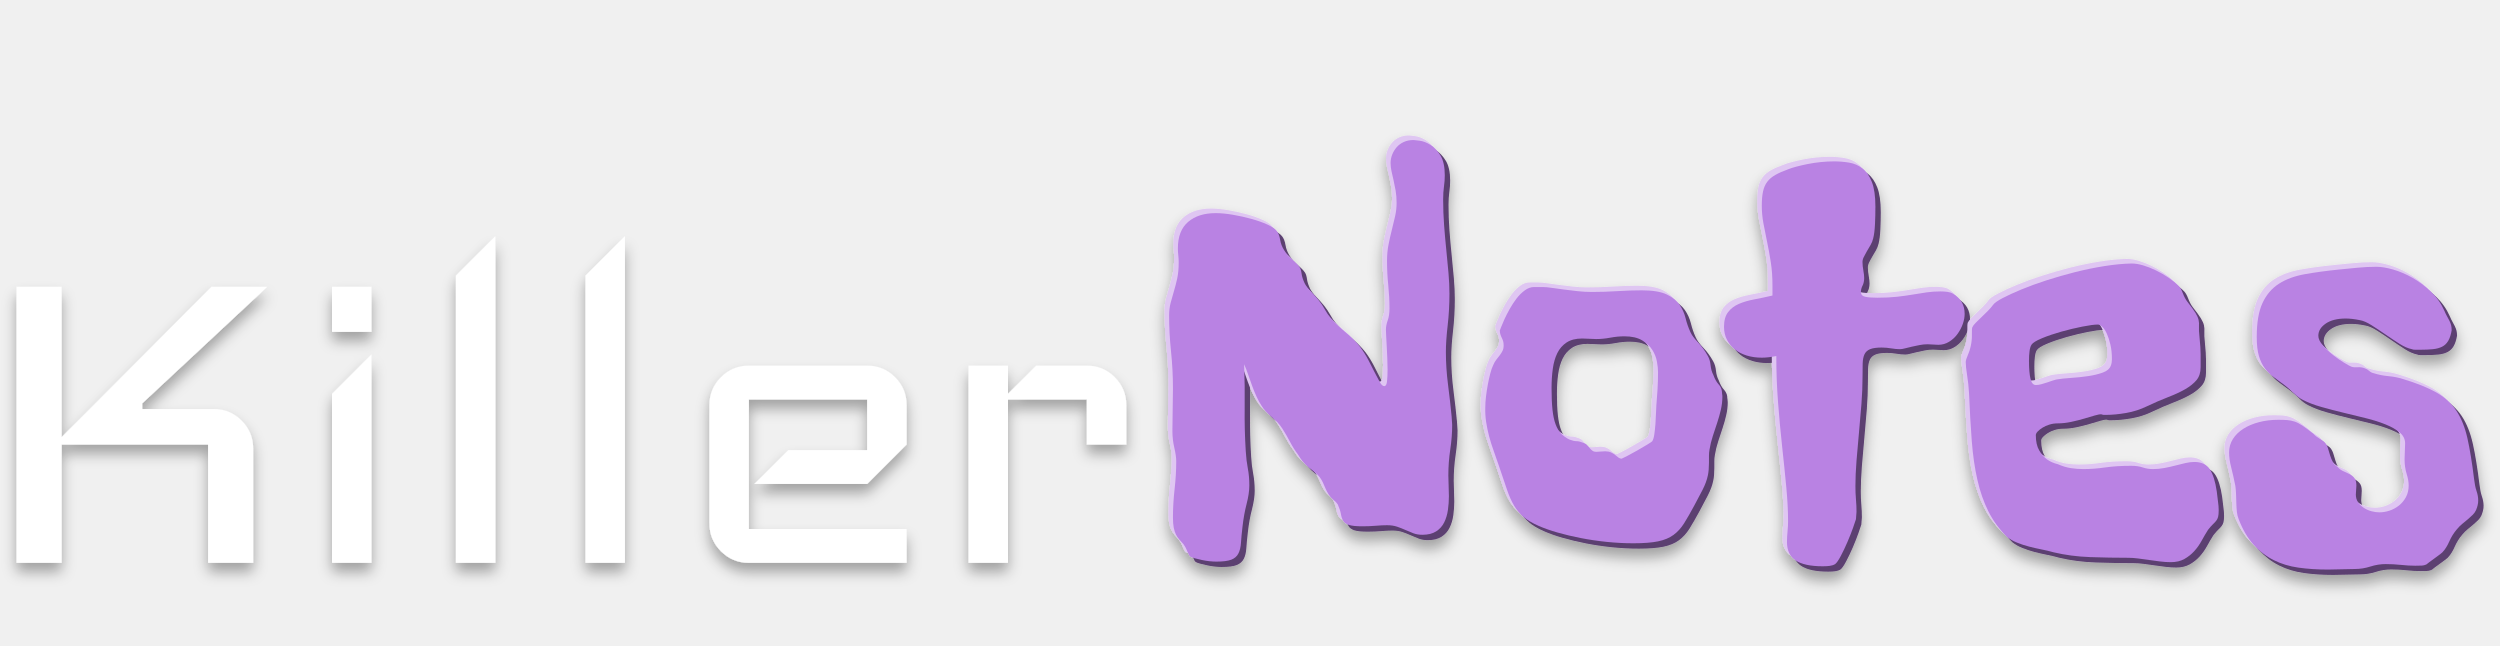
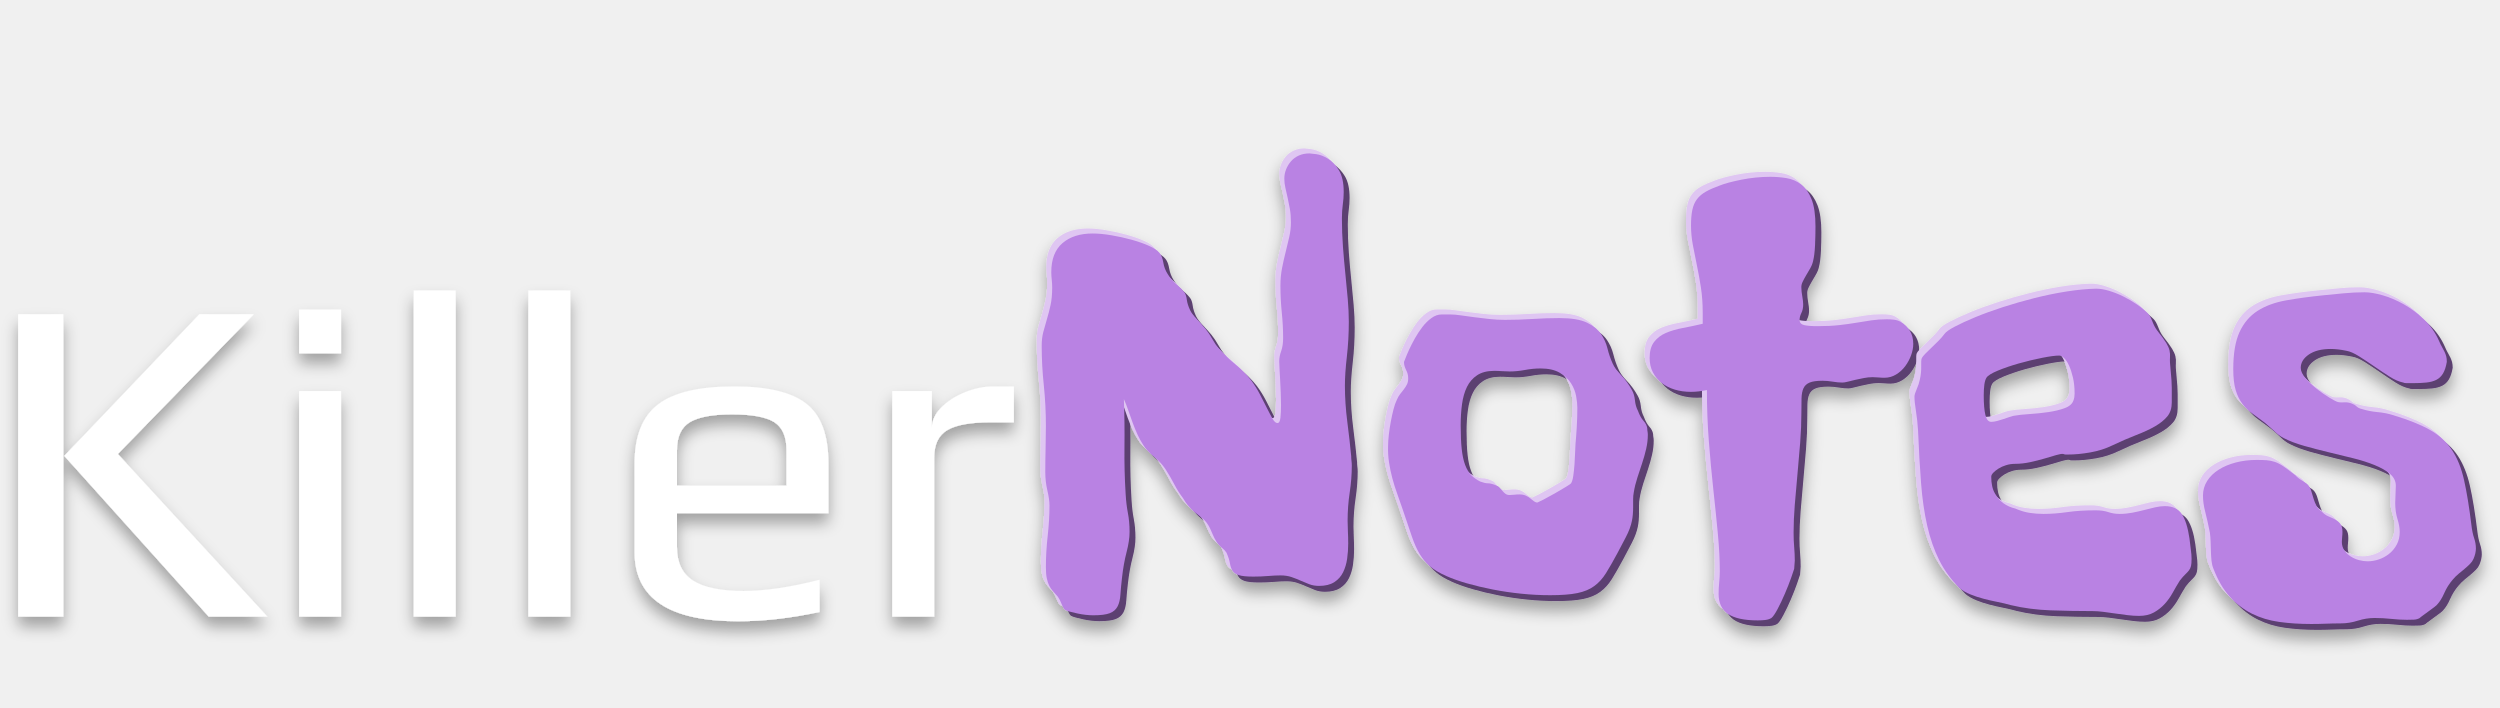
- <svg xmlns="http://www.w3.org/2000/svg" viewBox="0 0 6041 1560" role="img" aria-label="KillerNotes">
+ <svg xmlns="http://www.w3.org/2000/svg" viewBox="0 0 5514 1560" role="img" aria-label="KillerNotes">
  <defs>
    <filter id="ds" x="-12%" y="-25%" width="124%" height="150%">
      <feDropShadow dx="0" dy="-22" stdDeviation="17" flood-color="#000000" flood-opacity="0.33" />
    </filter>
  </defs>
  <g transform="translate(40,1360) scale(1,-1)" filter="url(#ds)">
-     <g fill="#ffffff" transform="scale(1.3612) translate(-90,0)">
-       <path d="M535 490 313 283V273H440Q469 273 489.5 252.5Q510 232 510 203V0H430V210H170V0H90V490H170V223L436 490Z" transform="translate(0,0)" />
-       <path d="M140 410H70V490H140ZM140 0H70V300L140 370Z" transform="translate(580,0)" />
-       <path d="M150 0H80V510L150 580Z" transform="translate(790,0)" />
-       <path d="M150 0H80V510L150 580Z" transform="translate(1020,0)" />
-       <path d="M420 0H140Q111 0 90.5 20.5Q70 41 70 70V280Q70 309 90.5 329.5Q111 350 140 350H350Q379 350 399.5 329.5Q420 309 420 280V210L350 140H150L210 200H350V290H140V60H420Z" transform="translate(1250,0)" />
-       <path d="M350 210H280V290H140V0H70V350H140V300L190 350H280Q309 350 329.5 329.5Q350 309 350 280Z" transform="translate(1710,0)" />
+     <g fill="#ffffff" transform="scale(1.0277) translate(-84,0)">
+       <path d="M84 649H181V0H84ZM183 345 473 649H590L298 349L619 0H493Z" transform="translate(0,0)" />
+       <path d="M78 659H168V565H78ZM78 484H168V0H78Z" transform="translate(609,0)" />
+       <path d="M78 700H168V0H78Z" transform="translate(855,0)" />
+       <path d="M78 700H168V0H78Z" transform="translate(1101,0)" />
+       <path d="M60 138V329Q60 417 110.5 455.5Q161 494 274 494Q381 494 428.5 457.0Q476 420 476 329V222H151V149Q151 99 186.0 77.0Q221 55 294 55Q363 55 457 79V10Q365 -10 282 -10Q60 -10 60 138ZM386 281V357Q386 401 359.5 417.5Q333 434 269 434Q207 434 179.0 417.5Q151 401 151 357V281Z" transform="translate(1347,0)" />
+       <path d="M78 484H163V405Q163 428 183.0 448.5Q203 469 234.0 481.5Q265 494 295 494H339V417H289Q225 417 196.5 400.5Q168 384 168 341V0H78Z" transform="translate(1882,0)" />
    </g>
    <g transform="translate(13,-13)">
-       <g fill="#5c4171" stroke="#5c4171" stroke-width="0" transform="translate(2736.1,13.5) scale(0.6615)">
+       <g fill="#5c4171" stroke="#5c4171" stroke-width="0" transform="translate(2208.6,13.5) scale(0.6615)">
        <path d="M1106 514Q1106 506 1107.0 498.5Q1108 491 1108 483Q1108 440 1101.0 393.5Q1094 347 1094 299Q1094 282 1095.0 262.5Q1096 243 1096 223Q1096 198 1092.5 173.0Q1089 148 1079.0 127.5Q1069 107 1049.5 94.5Q1030 82 999 82Q981 82 966.5 87.5Q952 93 937.5 99.5Q923 106 907.0 111.5Q891 117 870 117Q853 117 829.0 115.0Q805 113 780 113Q746 113 731.0 118.0Q716 123 710.0 133.0Q704 143 701.5 158.0Q699 173 690 193Q685 201 675.0 209.0Q665 217 657 229Q649 242 644.5 253.0Q640 264 635.5 273.5Q631 283 624.5 292.0Q618 301 606 311Q594 320 586.5 326.0Q579 332 573.0 338.0Q567 344 560.5 352.0Q554 360 545 375Q529 396 516.0 421.0Q503 446 487 471Q470 496 447.0 514.5Q424 533 412 553Q402 568 393.5 586.5Q385 605 377.5 625.5Q370 646 363.0 666.5Q356 687 348 705Q351 626 350.0 546.0Q349 466 354 387Q356 353 361.5 324.5Q367 296 367 262Q367 233 357.0 194.5Q347 156 342 111Q338 77 336.5 53.0Q335 29 327.0 13.5Q319 -2 301.0 -9.0Q283 -16 246 -16Q235 -16 221.0 -14.5Q207 -13 193.5 -10.0Q180 -7 168.5 -4.0Q157 -1 152 2Q147 5 141.0 20.5Q135 36 127 47Q118 57 111.0 65.0Q104 73 99.0 83.0Q94 93 91.0 107.5Q88 122 88 145Q88 195 94.0 248.5Q100 302 100 350Q100 370 93.0 400.0Q86 430 86 461Q86 501 87.0 539.5Q88 578 88 616Q88 685 81.0 751.5Q74 818 74 883Q74 908 79.5 929.0Q85 950 91.5 971.5Q98 993 103.5 1018.0Q109 1043 109 1077Q109 1090 107.5 1103.0Q106 1116 106 1128Q106 1193 143.5 1225.0Q181 1257 244 1257Q272 1257 307.0 1251.0Q342 1245 374.5 1236.0Q407 1227 432.5 1215.5Q458 1204 467 1192Q476 1181 479.5 1160.0Q483 1139 494 1122Q506 1102 524.5 1086.5Q543 1071 551 1059Q556 1051 558.0 1035.5Q560 1020 569 1001Q576 987 591.5 971.0Q607 955 621 938Q633 923 643.0 905.0Q653 887 664 874Q691 844 720.5 820.0Q750 796 772 768Q789 745 802.0 720.0Q815 695 825.5 674.0Q836 653 844.0 639.0Q852 625 860 625Q868 625 870.0 642.5Q872 660 872 686Q872 705 871.0 727.0Q870 749 869.0 769.5Q868 790 867.0 806.5Q866 823 866 831Q866 847 872.5 865.0Q879 883 879 909Q879 950 874.5 994.0Q870 1038 870 1083Q870 1114 875.5 1142.0Q881 1170 887.5 1195.5Q894 1221 899.5 1245.5Q905 1270 905 1294Q905 1319 901.5 1339.0Q898 1359 894.0 1376.5Q890 1394 886.5 1409.5Q883 1425 883 1440Q883 1456 889.0 1471.0Q895 1486 905.5 1498.0Q916 1510 931.5 1517.0Q947 1524 967 1524Q971 1524 989.5 1521.5Q1008 1519 1028.5 1506.5Q1049 1494 1065.0 1468.0Q1081 1442 1081 1395Q1081 1375 1078.0 1354.0Q1075 1333 1075 1307Q1075 1259 1078.5 1212.5Q1082 1166 1086.5 1122.5Q1091 1079 1094.5 1038.5Q1098 998 1098 963Q1098 903 1091.5 846.5Q1085 790 1085 750Q1085 691 1093.0 629.0Q1101 567 1106 514Z" transform="translate(0,0)" />
        <path d="M903 608Q903 602 904.0 597.0Q905 592 905 586Q905 563 899.5 539.0Q894 515 886.0 491.0Q878 467 870.0 442.5Q862 418 858 393Q856 383 856.0 370.5Q856 358 856.0 345.0Q856 332 855.0 320.0Q854 308 852 299Q847 274 832.0 245.0Q817 216 803 190Q782 151 765.5 124.5Q749 98 726.5 81.5Q704 65 670.0 58.0Q636 51 580 51Q532 51 483.0 56.0Q434 61 388.0 70.0Q342 79 302.0 90.5Q262 102 233 115Q199 130 179.0 147.0Q159 164 144.5 188.0Q130 212 118.0 247.5Q106 283 88 336Q79 363 69.5 389.0Q60 415 53.0 441.5Q46 468 42.0 494.5Q38 521 39 549Q39 565 41.5 586.5Q44 608 48.0 629.5Q52 651 57.0 670.5Q62 690 68 702Q73 714 79.5 722.0Q86 730 92.0 738.0Q98 746 102.0 754.0Q106 762 106 774Q106 783 104.0 789.5Q102 796 99.0 802.0Q96 808 94.0 814.5Q92 821 92 829Q92 828 96.5 840.0Q101 852 109.0 869.5Q117 887 128.5 907.5Q140 928 153.5 945.5Q167 963 183.5 975.0Q200 987 217 987H240H248Q262 987 282.0 984.0Q302 981 325.5 978.0Q349 975 375.5 972.0Q402 969 428 969Q474 969 521.0 972.0Q568 975 610 975Q670 975 701.5 960.0Q733 945 748.5 922.5Q764 900 770.5 873.5Q777 847 788 823Q796 805 816.0 784.5Q836 764 852 735Q860 721 862.0 701.0Q864 681 872 666Q880 644 890.5 632.5Q901 621 903 608ZM664 557Q666 577 668.0 610.5Q670 644 670 676Q670 692 666.0 714.5Q662 737 649.0 757.5Q636 778 611.5 792.5Q587 807 547 807Q522 807 495.5 802.0Q469 797 444 797Q432 797 419.0 798.0Q406 799 393 799Q358 799 336.0 784.5Q314 770 302.0 745.5Q290 721 285.5 688.0Q281 655 281 618Q281 570 284.5 538.0Q288 506 296.0 485.0Q304 464 316.0 451.5Q328 439 346 430Q362 424 372.0 424.0Q382 424 397 418Q406 415 411.0 409.5Q416 404 420.5 398.5Q425 393 430.5 389.0Q436 385 444 385Q451 385 459.5 386.0Q468 387 477 387Q489 387 498.0 383.0Q507 379 513.5 373.5Q520 368 525.5 364.0Q531 360 537 360Q540 361 557.5 370.0Q575 379 595.0 390.5Q615 402 631.5 412.0Q648 422 649 424Q654 432 656.5 449.5Q659 467 660.5 487.0Q662 507 662.5 526.0Q663 545 664 557Z" transform="translate(1190,0)" />
        <path d="M811 963Q854 938 854 889Q854 871 847.0 851.5Q840 832 827.5 815.0Q815 798 797.0 787.0Q779 776 758 776Q748 776 738.0 777.0Q728 778 719 778Q704 778 689.0 775.0Q674 772 660.5 769.0Q647 766 636.0 763.0Q625 760 618 760Q603 760 585.5 763.0Q568 766 551 766Q523 766 508.5 760.0Q494 754 488.0 741.0Q482 728 481.5 707.5Q481 687 481 659Q481 612 477.0 560.0Q473 508 468.0 455.5Q463 403 459.0 352.5Q455 302 455 260Q455 234 457.0 211.0Q459 188 459 166Q459 160 458.0 152.5Q457 145 457 139Q455 132 446.5 108.0Q438 84 426.0 56.0Q414 28 401.5 4.5Q389 -19 381 -25Q373 -30 361.5 -31.5Q350 -33 336 -33Q268 -33 236.5 -11.5Q205 10 205 55Q205 74 207.0 94.0Q209 114 209 131Q209 187 202.5 256.0Q196 325 187.5 402.5Q179 480 172.5 564.0Q166 648 166 735Q137 729 113 729Q84 729 59.0 736.5Q34 744 15.5 758.5Q-3 773 -14.0 794.0Q-25 815 -25 842Q-25 876 -10.0 895.5Q5 915 29.5 925.5Q54 936 86.0 942.0Q118 948 152 956V993Q152 1038 146.0 1077.0Q140 1116 132.5 1151.5Q125 1187 119.0 1219.5Q113 1252 113 1284Q113 1315 117.5 1336.0Q122 1357 133.0 1371.5Q144 1386 162.5 1396.5Q181 1407 209 1417Q221 1422 240.0 1427.0Q259 1432 281.5 1436.5Q304 1441 328.5 1443.5Q353 1446 377 1446Q405 1446 432.0 1441.5Q459 1437 480.5 1420.5Q502 1404 515.0 1371.0Q528 1338 528 1280Q528 1249 526.5 1217.0Q525 1185 520 1165Q517 1152 510.0 1140.0Q503 1128 496.5 1117.0Q490 1106 485.0 1095.5Q480 1085 481 1075Q481 1064 484.0 1047.5Q487 1031 487 1020Q487 1004 481.0 992.0Q475 980 475 969Q475 955 490.5 951.5Q506 948 535 948Q576 948 607.0 951.5Q638 955 664.5 959.5Q691 964 715.0 967.5Q739 971 766 971Q778 971 790.0 969.5Q802 968 811 963Z" transform="translate(2126,0)" />
        <path d="M956 240Q958 220 960.5 203.0Q963 186 963 172Q963 156 961.0 148.0Q959 140 954.5 134.0Q950 128 942.5 121.0Q935 114 924 100Q912 81 900.5 60.0Q889 39 873.5 22.0Q858 5 837.5 -6.5Q817 -18 788 -18Q770 -18 749.5 -15.5Q729 -13 708.5 -10.0Q688 -7 668.5 -4.5Q649 -2 633 -2Q564 -2 493.5 0.5Q423 3 360 18Q339 24 316.0 28.5Q293 33 270.0 39.0Q247 45 226.0 53.5Q205 62 190 74Q147 117 121.5 168.0Q96 219 81.5 283.0Q67 347 61.0 425.0Q55 503 51 600Q49 634 44.0 665.0Q39 696 39 713Q39 721 46.5 738.0Q54 755 57 770Q62 792 61.5 813.5Q61 835 63 840Q66 847 75.5 856.5Q85 866 96.5 877.0Q108 888 119.5 899.5Q131 911 139 922Q146 932 173.5 946.5Q201 961 242.0 978.0Q283 995 334.0 1011.5Q385 1028 438.5 1041.5Q492 1055 545.5 1063.5Q599 1072 645 1073Q664 1073 687.5 1066.0Q711 1059 734.5 1047.5Q758 1036 780.0 1021.0Q802 1006 817 991Q825 983 832.0 964.5Q839 946 848 934Q870 906 878.5 892.0Q887 878 889.5 867.0Q892 856 891.0 843.0Q890 830 893 803Q895 782 896.0 768.0Q897 754 897.0 742.0Q897 730 897.0 719.0Q897 708 897 694Q897 665 882.0 647.0Q867 629 841.0 614.0Q815 599 778.5 585.0Q742 571 700 551Q665 534 625.0 527.0Q585 520 551 520Q546 520 543.0 520.0Q540 520 535 522Q528 523 511.0 518.0Q494 513 472.0 506.5Q450 500 424.5 494.5Q399 489 375 489Q359 489 344.5 484.5Q330 480 319.0 473.0Q308 466 301.5 459.0Q295 452 295 446Q295 411 307.5 390.0Q320 369 335 358Q353 345 375 340Q400 329 423.0 325.5Q446 322 469 322Q507 322 548.5 328.0Q590 334 643 334Q668 334 685.5 328.0Q703 322 723 322Q744 322 765.0 326.0Q786 330 805.0 335.0Q824 340 841.5 344.0Q859 348 874 348Q913 348 930.5 321.5Q948 295 956 240ZM569 700Q571 705 572.0 711.0Q573 717 573 723Q573 753 567.5 776.5Q562 800 554.5 816.5Q547 833 538.0 841.5Q529 850 522 850Q503 850 465.0 842.5Q427 835 388.0 824.0Q349 813 317.5 800.0Q286 787 279 776Q274 768 272.0 752.5Q270 737 270 717Q270 675 275.5 652.0Q281 629 295 629Q304 629 315.0 632.0Q326 635 336.5 638.5Q347 642 355.5 645.0Q364 648 369 649Q391 653 423.0 655.0Q455 657 485.5 661.5Q516 666 539.5 674.5Q563 683 569 700Z" transform="translate(2945,0)" />
        <path d="M918 172Q914 163 906.0 155.0Q898 147 888.5 139.0Q879 131 868.5 122.5Q858 114 848 102Q831 82 820.5 58.0Q810 34 797 20Q797 19 787.5 11.5Q778 4 766.5 -4.0Q755 -12 746.0 -19.0Q737 -26 739 -25Q730 -30 719.5 -30.5Q709 -31 696 -31Q672 -31 644.0 -28.0Q616 -25 588 -25Q560 -25 532.0 -34.0Q504 -43 475 -43Q450 -43 426.0 -44.0Q402 -45 377 -45Q319 -45 269.5 -38.0Q220 -31 179.0 -10.5Q138 10 105.5 46.0Q73 82 51 139Q46 151 44.5 165.5Q43 180 42.5 196.0Q42 212 41.5 228.5Q41 245 39 260Q31 300 23.5 329.0Q16 358 16 383Q16 410 30.0 432.0Q44 454 68.5 469.5Q93 485 125.5 493.5Q158 502 195 502Q215 502 228.5 501.0Q242 500 255.5 495.5Q269 491 284.5 480.5Q300 470 324 451Q333 441 347.5 432.5Q362 424 367 418Q374 409 377.5 397.0Q381 385 385.0 372.0Q389 359 395.0 348.0Q401 337 412 330Q422 319 434.0 314.0Q446 309 456.5 303.5Q467 298 474.0 289.0Q481 280 481 262Q481 253 480.0 245.0Q479 237 479 229Q479 213 487.0 201.0Q495 189 508.0 180.5Q521 172 536.0 168.0Q551 164 565 164Q583 164 601.5 170.0Q620 176 636.0 188.5Q652 201 662.0 219.5Q672 238 672 262Q672 281 664.5 305.0Q657 329 657 358Q657 372 658.0 387.5Q659 403 659 416Q659 439 639.5 455.5Q620 472 588.0 485.0Q556 498 515.5 508.0Q475 518 433.5 528.0Q392 538 353.0 549.0Q314 560 285 575Q269 583 253.5 598.5Q238 614 221 627Q200 643 181.0 656.5Q162 670 147.5 689.0Q133 708 125.0 735.0Q117 762 117 805Q117 883 138.0 928.5Q159 974 198.0 999.0Q237 1024 293.0 1034.0Q349 1044 418 1051Q449 1054 484.5 1057.5Q520 1061 555 1061Q580 1061 615.0 1051.0Q650 1041 685.5 1021.0Q721 1001 753.0 970.5Q785 940 803 899Q808 887 813.0 878.5Q818 870 821.5 862.5Q825 855 827.0 847.5Q829 840 829 829Q825 805 816.5 790.5Q808 776 794.0 769.0Q780 762 760.5 760.0Q741 758 715 758Q704 758 695.5 758.0Q687 758 684 760Q663 764 638.0 780.0Q613 796 587.0 814.0Q561 832 536.5 847.5Q512 863 494 866Q465 872 442 872Q396 872 369.0 853.5Q342 835 342 809Q342 793 358.5 774.0Q375 755 396.0 738.5Q417 722 437.0 710.0Q457 698 463 696Q471 693 485.5 694.0Q500 695 512 690Q521 687 528.0 680.5Q535 674 545 672Q570 664 598.0 661.5Q626 659 651 651Q727 628 773.0 602.0Q819 576 846.0 535.5Q873 495 886.5 435.0Q900 375 911 285Q914 259 920.0 241.5Q926 224 926 207Q926 191 918 172Z" transform="translate(3930,0)" />
      </g>
    </g>
    <g transform="translate(-11,11)">
-       <g fill="#dfc6f2" stroke="#dfc6f2" stroke-width="0" transform="translate(2736.1,13.5) scale(0.6615)">
+       <g fill="#dfc6f2" stroke="#dfc6f2" stroke-width="0" transform="translate(2208.6,13.5) scale(0.6615)">
        <path d="M1106 514Q1106 506 1107.0 498.5Q1108 491 1108 483Q1108 440 1101.0 393.5Q1094 347 1094 299Q1094 282 1095.0 262.5Q1096 243 1096 223Q1096 198 1092.5 173.0Q1089 148 1079.0 127.5Q1069 107 1049.5 94.5Q1030 82 999 82Q981 82 966.5 87.5Q952 93 937.5 99.5Q923 106 907.0 111.5Q891 117 870 117Q853 117 829.0 115.0Q805 113 780 113Q746 113 731.0 118.0Q716 123 710.0 133.0Q704 143 701.5 158.0Q699 173 690 193Q685 201 675.0 209.0Q665 217 657 229Q649 242 644.5 253.0Q640 264 635.5 273.5Q631 283 624.5 292.0Q618 301 606 311Q594 320 586.5 326.0Q579 332 573.0 338.0Q567 344 560.5 352.0Q554 360 545 375Q529 396 516.0 421.0Q503 446 487 471Q470 496 447.0 514.5Q424 533 412 553Q402 568 393.5 586.5Q385 605 377.5 625.5Q370 646 363.0 666.5Q356 687 348 705Q351 626 350.0 546.0Q349 466 354 387Q356 353 361.5 324.5Q367 296 367 262Q367 233 357.0 194.5Q347 156 342 111Q338 77 336.5 53.0Q335 29 327.0 13.5Q319 -2 301.0 -9.0Q283 -16 246 -16Q235 -16 221.0 -14.5Q207 -13 193.5 -10.0Q180 -7 168.5 -4.0Q157 -1 152 2Q147 5 141.0 20.5Q135 36 127 47Q118 57 111.0 65.0Q104 73 99.0 83.0Q94 93 91.0 107.5Q88 122 88 145Q88 195 94.0 248.5Q100 302 100 350Q100 370 93.0 400.0Q86 430 86 461Q86 501 87.0 539.5Q88 578 88 616Q88 685 81.0 751.5Q74 818 74 883Q74 908 79.5 929.0Q85 950 91.5 971.5Q98 993 103.5 1018.0Q109 1043 109 1077Q109 1090 107.5 1103.0Q106 1116 106 1128Q106 1193 143.5 1225.0Q181 1257 244 1257Q272 1257 307.0 1251.0Q342 1245 374.5 1236.0Q407 1227 432.5 1215.5Q458 1204 467 1192Q476 1181 479.5 1160.0Q483 1139 494 1122Q506 1102 524.5 1086.5Q543 1071 551 1059Q556 1051 558.0 1035.5Q560 1020 569 1001Q576 987 591.5 971.0Q607 955 621 938Q633 923 643.0 905.0Q653 887 664 874Q691 844 720.5 820.0Q750 796 772 768Q789 745 802.0 720.0Q815 695 825.5 674.0Q836 653 844.0 639.0Q852 625 860 625Q868 625 870.0 642.5Q872 660 872 686Q872 705 871.0 727.0Q870 749 869.0 769.5Q868 790 867.0 806.5Q866 823 866 831Q866 847 872.5 865.0Q879 883 879 909Q879 950 874.5 994.0Q870 1038 870 1083Q870 1114 875.5 1142.0Q881 1170 887.5 1195.5Q894 1221 899.5 1245.5Q905 1270 905 1294Q905 1319 901.5 1339.0Q898 1359 894.0 1376.5Q890 1394 886.5 1409.5Q883 1425 883 1440Q883 1456 889.0 1471.0Q895 1486 905.5 1498.0Q916 1510 931.5 1517.0Q947 1524 967 1524Q971 1524 989.5 1521.5Q1008 1519 1028.5 1506.5Q1049 1494 1065.0 1468.0Q1081 1442 1081 1395Q1081 1375 1078.0 1354.0Q1075 1333 1075 1307Q1075 1259 1078.5 1212.5Q1082 1166 1086.5 1122.5Q1091 1079 1094.5 1038.5Q1098 998 1098 963Q1098 903 1091.5 846.5Q1085 790 1085 750Q1085 691 1093.0 629.0Q1101 567 1106 514Z" transform="translate(0,0)" />
        <path d="M903 608Q903 602 904.0 597.0Q905 592 905 586Q905 563 899.5 539.0Q894 515 886.0 491.0Q878 467 870.0 442.5Q862 418 858 393Q856 383 856.0 370.5Q856 358 856.0 345.0Q856 332 855.0 320.0Q854 308 852 299Q847 274 832.0 245.0Q817 216 803 190Q782 151 765.5 124.5Q749 98 726.5 81.5Q704 65 670.0 58.0Q636 51 580 51Q532 51 483.0 56.0Q434 61 388.0 70.0Q342 79 302.0 90.5Q262 102 233 115Q199 130 179.0 147.0Q159 164 144.5 188.0Q130 212 118.0 247.5Q106 283 88 336Q79 363 69.5 389.0Q60 415 53.0 441.5Q46 468 42.0 494.5Q38 521 39 549Q39 565 41.5 586.5Q44 608 48.0 629.5Q52 651 57.0 670.5Q62 690 68 702Q73 714 79.5 722.0Q86 730 92.0 738.0Q98 746 102.0 754.0Q106 762 106 774Q106 783 104.0 789.5Q102 796 99.0 802.0Q96 808 94.0 814.5Q92 821 92 829Q92 828 96.5 840.0Q101 852 109.0 869.5Q117 887 128.5 907.5Q140 928 153.5 945.5Q167 963 183.5 975.0Q200 987 217 987H240H248Q262 987 282.0 984.0Q302 981 325.5 978.0Q349 975 375.5 972.0Q402 969 428 969Q474 969 521.0 972.0Q568 975 610 975Q670 975 701.5 960.0Q733 945 748.5 922.5Q764 900 770.5 873.5Q777 847 788 823Q796 805 816.0 784.5Q836 764 852 735Q860 721 862.0 701.0Q864 681 872 666Q880 644 890.5 632.5Q901 621 903 608ZM664 557Q666 577 668.0 610.5Q670 644 670 676Q670 692 666.0 714.5Q662 737 649.0 757.5Q636 778 611.5 792.5Q587 807 547 807Q522 807 495.5 802.0Q469 797 444 797Q432 797 419.0 798.0Q406 799 393 799Q358 799 336.0 784.5Q314 770 302.0 745.5Q290 721 285.5 688.0Q281 655 281 618Q281 570 284.5 538.0Q288 506 296.0 485.0Q304 464 316.0 451.5Q328 439 346 430Q362 424 372.0 424.0Q382 424 397 418Q406 415 411.0 409.5Q416 404 420.5 398.5Q425 393 430.5 389.0Q436 385 444 385Q451 385 459.5 386.0Q468 387 477 387Q489 387 498.0 383.0Q507 379 513.5 373.5Q520 368 525.5 364.0Q531 360 537 360Q540 361 557.5 370.0Q575 379 595.0 390.5Q615 402 631.5 412.0Q648 422 649 424Q654 432 656.5 449.5Q659 467 660.5 487.0Q662 507 662.5 526.0Q663 545 664 557Z" transform="translate(1190,0)" />
        <path d="M811 963Q854 938 854 889Q854 871 847.0 851.5Q840 832 827.5 815.0Q815 798 797.0 787.0Q779 776 758 776Q748 776 738.0 777.0Q728 778 719 778Q704 778 689.0 775.0Q674 772 660.5 769.0Q647 766 636.0 763.0Q625 760 618 760Q603 760 585.5 763.0Q568 766 551 766Q523 766 508.5 760.0Q494 754 488.0 741.0Q482 728 481.5 707.5Q481 687 481 659Q481 612 477.0 560.0Q473 508 468.0 455.5Q463 403 459.0 352.5Q455 302 455 260Q455 234 457.0 211.0Q459 188 459 166Q459 160 458.0 152.5Q457 145 457 139Q455 132 446.5 108.0Q438 84 426.0 56.0Q414 28 401.5 4.5Q389 -19 381 -25Q373 -30 361.5 -31.5Q350 -33 336 -33Q268 -33 236.5 -11.5Q205 10 205 55Q205 74 207.0 94.0Q209 114 209 131Q209 187 202.5 256.0Q196 325 187.5 402.5Q179 480 172.5 564.0Q166 648 166 735Q137 729 113 729Q84 729 59.0 736.5Q34 744 15.5 758.5Q-3 773 -14.0 794.0Q-25 815 -25 842Q-25 876 -10.0 895.5Q5 915 29.5 925.5Q54 936 86.0 942.0Q118 948 152 956V993Q152 1038 146.0 1077.0Q140 1116 132.5 1151.5Q125 1187 119.0 1219.5Q113 1252 113 1284Q113 1315 117.5 1336.0Q122 1357 133.0 1371.5Q144 1386 162.5 1396.5Q181 1407 209 1417Q221 1422 240.0 1427.0Q259 1432 281.5 1436.5Q304 1441 328.5 1443.5Q353 1446 377 1446Q405 1446 432.0 1441.5Q459 1437 480.5 1420.5Q502 1404 515.0 1371.0Q528 1338 528 1280Q528 1249 526.5 1217.0Q525 1185 520 1165Q517 1152 510.0 1140.0Q503 1128 496.5 1117.0Q490 1106 485.0 1095.5Q480 1085 481 1075Q481 1064 484.0 1047.5Q487 1031 487 1020Q487 1004 481.0 992.0Q475 980 475 969Q475 955 490.5 951.5Q506 948 535 948Q576 948 607.0 951.5Q638 955 664.5 959.5Q691 964 715.0 967.5Q739 971 766 971Q778 971 790.0 969.5Q802 968 811 963Z" transform="translate(2126,0)" />
        <path d="M956 240Q958 220 960.5 203.0Q963 186 963 172Q963 156 961.0 148.0Q959 140 954.5 134.0Q950 128 942.5 121.0Q935 114 924 100Q912 81 900.5 60.0Q889 39 873.5 22.0Q858 5 837.5 -6.5Q817 -18 788 -18Q770 -18 749.5 -15.5Q729 -13 708.5 -10.0Q688 -7 668.5 -4.5Q649 -2 633 -2Q564 -2 493.5 0.5Q423 3 360 18Q339 24 316.0 28.5Q293 33 270.0 39.0Q247 45 226.0 53.5Q205 62 190 74Q147 117 121.5 168.0Q96 219 81.5 283.0Q67 347 61.0 425.0Q55 503 51 600Q49 634 44.0 665.0Q39 696 39 713Q39 721 46.5 738.0Q54 755 57 770Q62 792 61.5 813.5Q61 835 63 840Q66 847 75.5 856.5Q85 866 96.5 877.0Q108 888 119.5 899.5Q131 911 139 922Q146 932 173.5 946.5Q201 961 242.0 978.0Q283 995 334.0 1011.5Q385 1028 438.5 1041.5Q492 1055 545.5 1063.5Q599 1072 645 1073Q664 1073 687.5 1066.0Q711 1059 734.5 1047.5Q758 1036 780.0 1021.0Q802 1006 817 991Q825 983 832.0 964.5Q839 946 848 934Q870 906 878.5 892.0Q887 878 889.5 867.0Q892 856 891.0 843.0Q890 830 893 803Q895 782 896.0 768.0Q897 754 897.0 742.0Q897 730 897.0 719.0Q897 708 897 694Q897 665 882.0 647.0Q867 629 841.0 614.0Q815 599 778.5 585.0Q742 571 700 551Q665 534 625.0 527.0Q585 520 551 520Q546 520 543.0 520.0Q540 520 535 522Q528 523 511.0 518.0Q494 513 472.0 506.5Q450 500 424.5 494.5Q399 489 375 489Q359 489 344.5 484.5Q330 480 319.0 473.0Q308 466 301.5 459.0Q295 452 295 446Q295 411 307.5 390.0Q320 369 335 358Q353 345 375 340Q400 329 423.0 325.5Q446 322 469 322Q507 322 548.5 328.0Q590 334 643 334Q668 334 685.5 328.0Q703 322 723 322Q744 322 765.0 326.0Q786 330 805.0 335.0Q824 340 841.5 344.0Q859 348 874 348Q913 348 930.5 321.5Q948 295 956 240ZM569 700Q571 705 572.0 711.0Q573 717 573 723Q573 753 567.5 776.5Q562 800 554.5 816.5Q547 833 538.0 841.5Q529 850 522 850Q503 850 465.0 842.5Q427 835 388.0 824.0Q349 813 317.5 800.0Q286 787 279 776Q274 768 272.0 752.5Q270 737 270 717Q270 675 275.5 652.0Q281 629 295 629Q304 629 315.0 632.0Q326 635 336.5 638.5Q347 642 355.5 645.0Q364 648 369 649Q391 653 423.0 655.0Q455 657 485.5 661.5Q516 666 539.5 674.5Q563 683 569 700Z" transform="translate(2945,0)" />
        <path d="M918 172Q914 163 906.0 155.0Q898 147 888.5 139.0Q879 131 868.5 122.5Q858 114 848 102Q831 82 820.5 58.0Q810 34 797 20Q797 19 787.5 11.5Q778 4 766.5 -4.0Q755 -12 746.0 -19.0Q737 -26 739 -25Q730 -30 719.5 -30.5Q709 -31 696 -31Q672 -31 644.0 -28.0Q616 -25 588 -25Q560 -25 532.0 -34.0Q504 -43 475 -43Q450 -43 426.0 -44.0Q402 -45 377 -45Q319 -45 269.5 -38.0Q220 -31 179.0 -10.5Q138 10 105.5 46.0Q73 82 51 139Q46 151 44.5 165.5Q43 180 42.5 196.0Q42 212 41.5 228.5Q41 245 39 260Q31 300 23.5 329.0Q16 358 16 383Q16 410 30.0 432.0Q44 454 68.5 469.5Q93 485 125.5 493.5Q158 502 195 502Q215 502 228.5 501.0Q242 500 255.5 495.5Q269 491 284.5 480.5Q300 470 324 451Q333 441 347.5 432.5Q362 424 367 418Q374 409 377.5 397.0Q381 385 385.0 372.0Q389 359 395.0 348.0Q401 337 412 330Q422 319 434.0 314.0Q446 309 456.5 303.5Q467 298 474.0 289.0Q481 280 481 262Q481 253 480.0 245.0Q479 237 479 229Q479 213 487.0 201.0Q495 189 508.0 180.5Q521 172 536.0 168.0Q551 164 565 164Q583 164 601.5 170.0Q620 176 636.0 188.5Q652 201 662.0 219.5Q672 238 672 262Q672 281 664.5 305.0Q657 329 657 358Q657 372 658.0 387.5Q659 403 659 416Q659 439 639.5 455.5Q620 472 588.0 485.0Q556 498 515.5 508.0Q475 518 433.5 528.0Q392 538 353.0 549.0Q314 560 285 575Q269 583 253.5 598.5Q238 614 221 627Q200 643 181.0 656.5Q162 670 147.5 689.0Q133 708 125.0 735.0Q117 762 117 805Q117 883 138.0 928.5Q159 974 198.0 999.0Q237 1024 293.0 1034.0Q349 1044 418 1051Q449 1054 484.5 1057.5Q520 1061 555 1061Q580 1061 615.0 1051.0Q650 1041 685.5 1021.0Q721 1001 753.0 970.5Q785 940 803 899Q808 887 813.0 878.5Q818 870 821.5 862.5Q825 855 827.0 847.5Q829 840 829 829Q825 805 816.5 790.5Q808 776 794.0 769.0Q780 762 760.5 760.0Q741 758 715 758Q704 758 695.5 758.0Q687 758 684 760Q663 764 638.0 780.0Q613 796 587.0 814.0Q561 832 536.5 847.5Q512 863 494 866Q465 872 442 872Q396 872 369.0 853.5Q342 835 342 809Q342 793 358.5 774.0Q375 755 396.0 738.5Q417 722 437.0 710.0Q457 698 463 696Q471 693 485.5 694.0Q500 695 512 690Q521 687 528.0 680.5Q535 674 545 672Q570 664 598.0 661.5Q626 659 651 651Q727 628 773.0 602.0Q819 576 846.0 535.5Q873 495 886.5 435.0Q900 375 911 285Q914 259 920.0 241.5Q926 224 926 207Q926 191 918 172Z" transform="translate(3930,0)" />
      </g>
    </g>
-     <g fill="#b982e3" stroke="#b982e3" stroke-width="0" transform="translate(2736.1,13.5) scale(0.6615)">
+     <g fill="#b982e3" stroke="#b982e3" stroke-width="0" transform="translate(2208.6,13.5) scale(0.6615)">
      <path d="M1106 514Q1106 506 1107.0 498.5Q1108 491 1108 483Q1108 440 1101.0 393.5Q1094 347 1094 299Q1094 282 1095.0 262.5Q1096 243 1096 223Q1096 198 1092.5 173.0Q1089 148 1079.0 127.5Q1069 107 1049.5 94.5Q1030 82 999 82Q981 82 966.5 87.5Q952 93 937.5 99.5Q923 106 907.0 111.5Q891 117 870 117Q853 117 829.0 115.0Q805 113 780 113Q746 113 731.0 118.0Q716 123 710.0 133.0Q704 143 701.5 158.0Q699 173 690 193Q685 201 675.0 209.0Q665 217 657 229Q649 242 644.5 253.0Q640 264 635.5 273.5Q631 283 624.5 292.0Q618 301 606 311Q594 320 586.5 326.0Q579 332 573.0 338.0Q567 344 560.5 352.0Q554 360 545 375Q529 396 516.0 421.0Q503 446 487 471Q470 496 447.0 514.5Q424 533 412 553Q402 568 393.5 586.5Q385 605 377.5 625.5Q370 646 363.0 666.5Q356 687 348 705Q351 626 350.0 546.0Q349 466 354 387Q356 353 361.5 324.5Q367 296 367 262Q367 233 357.0 194.5Q347 156 342 111Q338 77 336.5 53.0Q335 29 327.0 13.5Q319 -2 301.0 -9.0Q283 -16 246 -16Q235 -16 221.0 -14.5Q207 -13 193.5 -10.0Q180 -7 168.5 -4.0Q157 -1 152 2Q147 5 141.0 20.5Q135 36 127 47Q118 57 111.0 65.0Q104 73 99.0 83.0Q94 93 91.0 107.5Q88 122 88 145Q88 195 94.0 248.5Q100 302 100 350Q100 370 93.0 400.0Q86 430 86 461Q86 501 87.0 539.5Q88 578 88 616Q88 685 81.0 751.5Q74 818 74 883Q74 908 79.5 929.0Q85 950 91.5 971.5Q98 993 103.5 1018.0Q109 1043 109 1077Q109 1090 107.5 1103.0Q106 1116 106 1128Q106 1193 143.5 1225.0Q181 1257 244 1257Q272 1257 307.0 1251.0Q342 1245 374.5 1236.0Q407 1227 432.5 1215.5Q458 1204 467 1192Q476 1181 479.5 1160.0Q483 1139 494 1122Q506 1102 524.5 1086.5Q543 1071 551 1059Q556 1051 558.0 1035.5Q560 1020 569 1001Q576 987 591.5 971.0Q607 955 621 938Q633 923 643.0 905.0Q653 887 664 874Q691 844 720.5 820.0Q750 796 772 768Q789 745 802.0 720.0Q815 695 825.5 674.0Q836 653 844.0 639.0Q852 625 860 625Q868 625 870.0 642.5Q872 660 872 686Q872 705 871.0 727.0Q870 749 869.0 769.5Q868 790 867.0 806.5Q866 823 866 831Q866 847 872.5 865.0Q879 883 879 909Q879 950 874.5 994.0Q870 1038 870 1083Q870 1114 875.5 1142.0Q881 1170 887.5 1195.5Q894 1221 899.5 1245.5Q905 1270 905 1294Q905 1319 901.5 1339.0Q898 1359 894.0 1376.5Q890 1394 886.5 1409.5Q883 1425 883 1440Q883 1456 889.0 1471.0Q895 1486 905.5 1498.0Q916 1510 931.5 1517.0Q947 1524 967 1524Q971 1524 989.5 1521.5Q1008 1519 1028.5 1506.5Q1049 1494 1065.0 1468.0Q1081 1442 1081 1395Q1081 1375 1078.0 1354.0Q1075 1333 1075 1307Q1075 1259 1078.5 1212.5Q1082 1166 1086.5 1122.5Q1091 1079 1094.5 1038.5Q1098 998 1098 963Q1098 903 1091.5 846.5Q1085 790 1085 750Q1085 691 1093.0 629.0Q1101 567 1106 514Z" transform="translate(0,0)" />
      <path d="M903 608Q903 602 904.0 597.0Q905 592 905 586Q905 563 899.5 539.0Q894 515 886.0 491.0Q878 467 870.0 442.5Q862 418 858 393Q856 383 856.0 370.5Q856 358 856.0 345.0Q856 332 855.0 320.0Q854 308 852 299Q847 274 832.0 245.0Q817 216 803 190Q782 151 765.5 124.5Q749 98 726.5 81.5Q704 65 670.0 58.0Q636 51 580 51Q532 51 483.0 56.0Q434 61 388.0 70.0Q342 79 302.0 90.5Q262 102 233 115Q199 130 179.0 147.0Q159 164 144.5 188.0Q130 212 118.0 247.5Q106 283 88 336Q79 363 69.5 389.0Q60 415 53.0 441.5Q46 468 42.0 494.5Q38 521 39 549Q39 565 41.5 586.5Q44 608 48.0 629.5Q52 651 57.0 670.5Q62 690 68 702Q73 714 79.5 722.0Q86 730 92.0 738.0Q98 746 102.0 754.0Q106 762 106 774Q106 783 104.0 789.5Q102 796 99.0 802.0Q96 808 94.0 814.5Q92 821 92 829Q92 828 96.5 840.0Q101 852 109.0 869.5Q117 887 128.5 907.5Q140 928 153.5 945.5Q167 963 183.5 975.0Q200 987 217 987H240H248Q262 987 282.0 984.0Q302 981 325.5 978.0Q349 975 375.5 972.0Q402 969 428 969Q474 969 521.0 972.0Q568 975 610 975Q670 975 701.5 960.0Q733 945 748.5 922.5Q764 900 770.5 873.5Q777 847 788 823Q796 805 816.0 784.5Q836 764 852 735Q860 721 862.0 701.0Q864 681 872 666Q880 644 890.5 632.5Q901 621 903 608ZM664 557Q666 577 668.0 610.5Q670 644 670 676Q670 692 666.0 714.5Q662 737 649.0 757.5Q636 778 611.5 792.5Q587 807 547 807Q522 807 495.5 802.0Q469 797 444 797Q432 797 419.0 798.0Q406 799 393 799Q358 799 336.0 784.5Q314 770 302.0 745.5Q290 721 285.5 688.0Q281 655 281 618Q281 570 284.5 538.0Q288 506 296.0 485.0Q304 464 316.0 451.5Q328 439 346 430Q362 424 372.0 424.0Q382 424 397 418Q406 415 411.0 409.5Q416 404 420.5 398.5Q425 393 430.5 389.0Q436 385 444 385Q451 385 459.5 386.0Q468 387 477 387Q489 387 498.0 383.0Q507 379 513.5 373.5Q520 368 525.5 364.0Q531 360 537 360Q540 361 557.5 370.0Q575 379 595.0 390.5Q615 402 631.5 412.0Q648 422 649 424Q654 432 656.5 449.5Q659 467 660.5 487.0Q662 507 662.5 526.0Q663 545 664 557Z" transform="translate(1190,0)" />
      <path d="M811 963Q854 938 854 889Q854 871 847.0 851.5Q840 832 827.5 815.0Q815 798 797.0 787.0Q779 776 758 776Q748 776 738.0 777.0Q728 778 719 778Q704 778 689.0 775.0Q674 772 660.5 769.0Q647 766 636.0 763.0Q625 760 618 760Q603 760 585.5 763.0Q568 766 551 766Q523 766 508.5 760.0Q494 754 488.0 741.0Q482 728 481.5 707.5Q481 687 481 659Q481 612 477.0 560.0Q473 508 468.0 455.5Q463 403 459.0 352.5Q455 302 455 260Q455 234 457.0 211.0Q459 188 459 166Q459 160 458.0 152.5Q457 145 457 139Q455 132 446.5 108.0Q438 84 426.0 56.0Q414 28 401.5 4.5Q389 -19 381 -25Q373 -30 361.5 -31.5Q350 -33 336 -33Q268 -33 236.5 -11.5Q205 10 205 55Q205 74 207.0 94.0Q209 114 209 131Q209 187 202.5 256.0Q196 325 187.5 402.5Q179 480 172.5 564.0Q166 648 166 735Q137 729 113 729Q84 729 59.0 736.5Q34 744 15.5 758.5Q-3 773 -14.0 794.0Q-25 815 -25 842Q-25 876 -10.0 895.5Q5 915 29.5 925.5Q54 936 86.0 942.0Q118 948 152 956V993Q152 1038 146.0 1077.0Q140 1116 132.5 1151.5Q125 1187 119.0 1219.5Q113 1252 113 1284Q113 1315 117.5 1336.0Q122 1357 133.0 1371.5Q144 1386 162.5 1396.5Q181 1407 209 1417Q221 1422 240.0 1427.0Q259 1432 281.5 1436.5Q304 1441 328.5 1443.5Q353 1446 377 1446Q405 1446 432.0 1441.5Q459 1437 480.5 1420.5Q502 1404 515.0 1371.0Q528 1338 528 1280Q528 1249 526.5 1217.0Q525 1185 520 1165Q517 1152 510.0 1140.0Q503 1128 496.5 1117.0Q490 1106 485.0 1095.5Q480 1085 481 1075Q481 1064 484.0 1047.5Q487 1031 487 1020Q487 1004 481.0 992.0Q475 980 475 969Q475 955 490.5 951.5Q506 948 535 948Q576 948 607.0 951.5Q638 955 664.5 959.5Q691 964 715.0 967.5Q739 971 766 971Q778 971 790.0 969.5Q802 968 811 963Z" transform="translate(2126,0)" />
      <path d="M956 240Q958 220 960.5 203.0Q963 186 963 172Q963 156 961.0 148.0Q959 140 954.5 134.0Q950 128 942.5 121.0Q935 114 924 100Q912 81 900.5 60.0Q889 39 873.5 22.0Q858 5 837.5 -6.5Q817 -18 788 -18Q770 -18 749.5 -15.5Q729 -13 708.5 -10.0Q688 -7 668.5 -4.5Q649 -2 633 -2Q564 -2 493.5 0.5Q423 3 360 18Q339 24 316.0 28.5Q293 33 270.0 39.0Q247 45 226.0 53.5Q205 62 190 74Q147 117 121.5 168.0Q96 219 81.5 283.0Q67 347 61.0 425.0Q55 503 51 600Q49 634 44.0 665.0Q39 696 39 713Q39 721 46.5 738.0Q54 755 57 770Q62 792 61.5 813.5Q61 835 63 840Q66 847 75.5 856.5Q85 866 96.5 877.0Q108 888 119.5 899.5Q131 911 139 922Q146 932 173.5 946.5Q201 961 242.0 978.0Q283 995 334.0 1011.5Q385 1028 438.5 1041.5Q492 1055 545.5 1063.5Q599 1072 645 1073Q664 1073 687.5 1066.0Q711 1059 734.5 1047.5Q758 1036 780.0 1021.0Q802 1006 817 991Q825 983 832.0 964.5Q839 946 848 934Q870 906 878.5 892.0Q887 878 889.5 867.0Q892 856 891.0 843.0Q890 830 893 803Q895 782 896.0 768.0Q897 754 897.0 742.0Q897 730 897.0 719.0Q897 708 897 694Q897 665 882.0 647.0Q867 629 841.0 614.0Q815 599 778.5 585.0Q742 571 700 551Q665 534 625.0 527.0Q585 520 551 520Q546 520 543.0 520.0Q540 520 535 522Q528 523 511.0 518.0Q494 513 472.0 506.5Q450 500 424.5 494.5Q399 489 375 489Q359 489 344.5 484.5Q330 480 319.0 473.0Q308 466 301.5 459.0Q295 452 295 446Q295 411 307.5 390.0Q320 369 335 358Q353 345 375 340Q400 329 423.0 325.5Q446 322 469 322Q507 322 548.5 328.0Q590 334 643 334Q668 334 685.5 328.0Q703 322 723 322Q744 322 765.0 326.0Q786 330 805.0 335.0Q824 340 841.5 344.0Q859 348 874 348Q913 348 930.5 321.5Q948 295 956 240ZM569 700Q571 705 572.0 711.0Q573 717 573 723Q573 753 567.5 776.5Q562 800 554.5 816.5Q547 833 538.0 841.5Q529 850 522 850Q503 850 465.0 842.5Q427 835 388.0 824.0Q349 813 317.5 800.0Q286 787 279 776Q274 768 272.0 752.5Q270 737 270 717Q270 675 275.5 652.0Q281 629 295 629Q304 629 315.0 632.0Q326 635 336.5 638.5Q347 642 355.5 645.0Q364 648 369 649Q391 653 423.0 655.0Q455 657 485.5 661.5Q516 666 539.5 674.5Q563 683 569 700Z" transform="translate(2945,0)" />
      <path d="M918 172Q914 163 906.0 155.0Q898 147 888.5 139.0Q879 131 868.5 122.5Q858 114 848 102Q831 82 820.5 58.0Q810 34 797 20Q797 19 787.5 11.5Q778 4 766.5 -4.0Q755 -12 746.0 -19.0Q737 -26 739 -25Q730 -30 719.5 -30.5Q709 -31 696 -31Q672 -31 644.0 -28.0Q616 -25 588 -25Q560 -25 532.0 -34.0Q504 -43 475 -43Q450 -43 426.0 -44.0Q402 -45 377 -45Q319 -45 269.5 -38.0Q220 -31 179.0 -10.5Q138 10 105.5 46.0Q73 82 51 139Q46 151 44.5 165.5Q43 180 42.5 196.0Q42 212 41.5 228.5Q41 245 39 260Q31 300 23.5 329.0Q16 358 16 383Q16 410 30.0 432.0Q44 454 68.5 469.5Q93 485 125.5 493.5Q158 502 195 502Q215 502 228.5 501.0Q242 500 255.5 495.5Q269 491 284.5 480.5Q300 470 324 451Q333 441 347.5 432.5Q362 424 367 418Q374 409 377.5 397.0Q381 385 385.0 372.0Q389 359 395.0 348.0Q401 337 412 330Q422 319 434.0 314.0Q446 309 456.5 303.5Q467 298 474.0 289.0Q481 280 481 262Q481 253 480.0 245.0Q479 237 479 229Q479 213 487.0 201.0Q495 189 508.0 180.5Q521 172 536.0 168.0Q551 164 565 164Q583 164 601.5 170.0Q620 176 636.0 188.5Q652 201 662.0 219.5Q672 238 672 262Q672 281 664.5 305.0Q657 329 657 358Q657 372 658.0 387.5Q659 403 659 416Q659 439 639.5 455.5Q620 472 588.0 485.0Q556 498 515.5 508.0Q475 518 433.5 528.0Q392 538 353.0 549.0Q314 560 285 575Q269 583 253.5 598.5Q238 614 221 627Q200 643 181.0 656.5Q162 670 147.5 689.0Q133 708 125.0 735.0Q117 762 117 805Q117 883 138.0 928.5Q159 974 198.0 999.0Q237 1024 293.0 1034.0Q349 1044 418 1051Q449 1054 484.5 1057.5Q520 1061 555 1061Q580 1061 615.0 1051.0Q650 1041 685.5 1021.0Q721 1001 753.0 970.5Q785 940 803 899Q808 887 813.0 878.5Q818 870 821.5 862.5Q825 855 827.0 847.5Q829 840 829 829Q825 805 816.5 790.5Q808 776 794.0 769.0Q780 762 760.5 760.0Q741 758 715 758Q704 758 695.5 758.0Q687 758 684 760Q663 764 638.0 780.0Q613 796 587.0 814.0Q561 832 536.5 847.5Q512 863 494 866Q465 872 442 872Q396 872 369.0 853.5Q342 835 342 809Q342 793 358.5 774.0Q375 755 396.0 738.5Q417 722 437.0 710.0Q457 698 463 696Q471 693 485.5 694.0Q500 695 512 690Q521 687 528.0 680.5Q535 674 545 672Q570 664 598.0 661.5Q626 659 651 651Q727 628 773.0 602.0Q819 576 846.0 535.5Q873 495 886.5 435.0Q900 375 911 285Q914 259 920.0 241.5Q926 224 926 207Q926 191 918 172Z" transform="translate(3930,0)" />
    </g>
  </g>
</svg>
